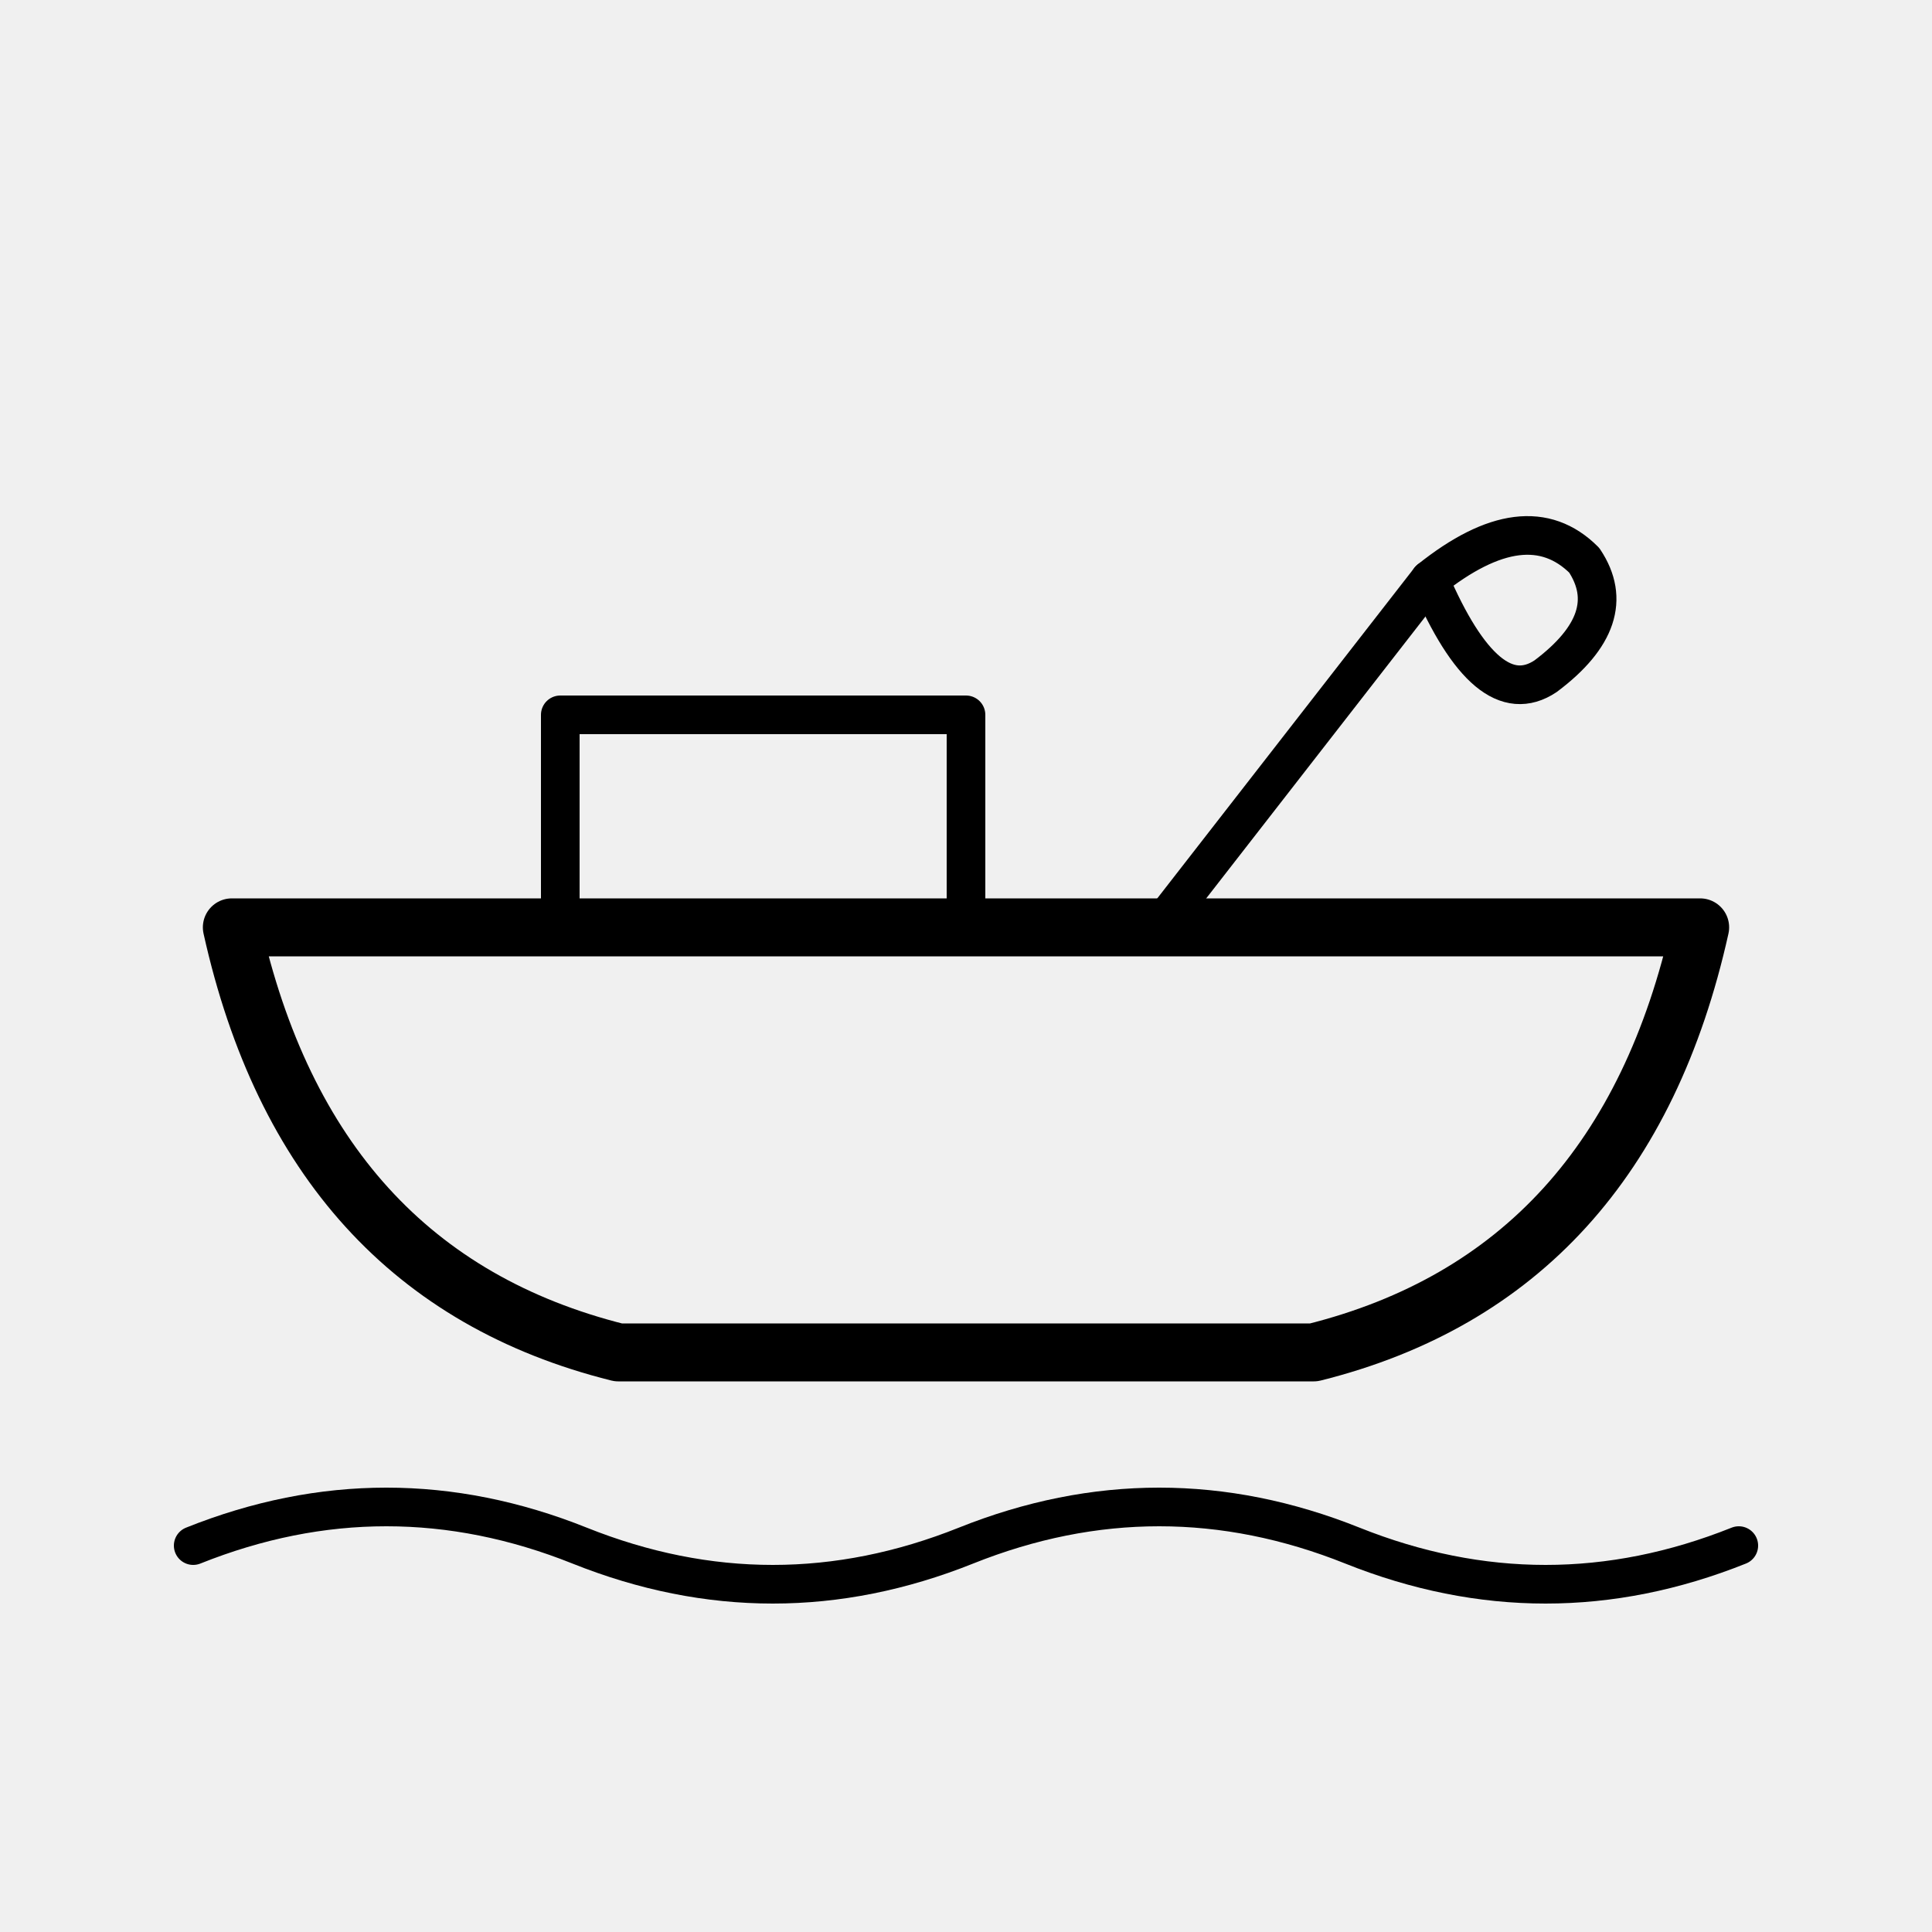
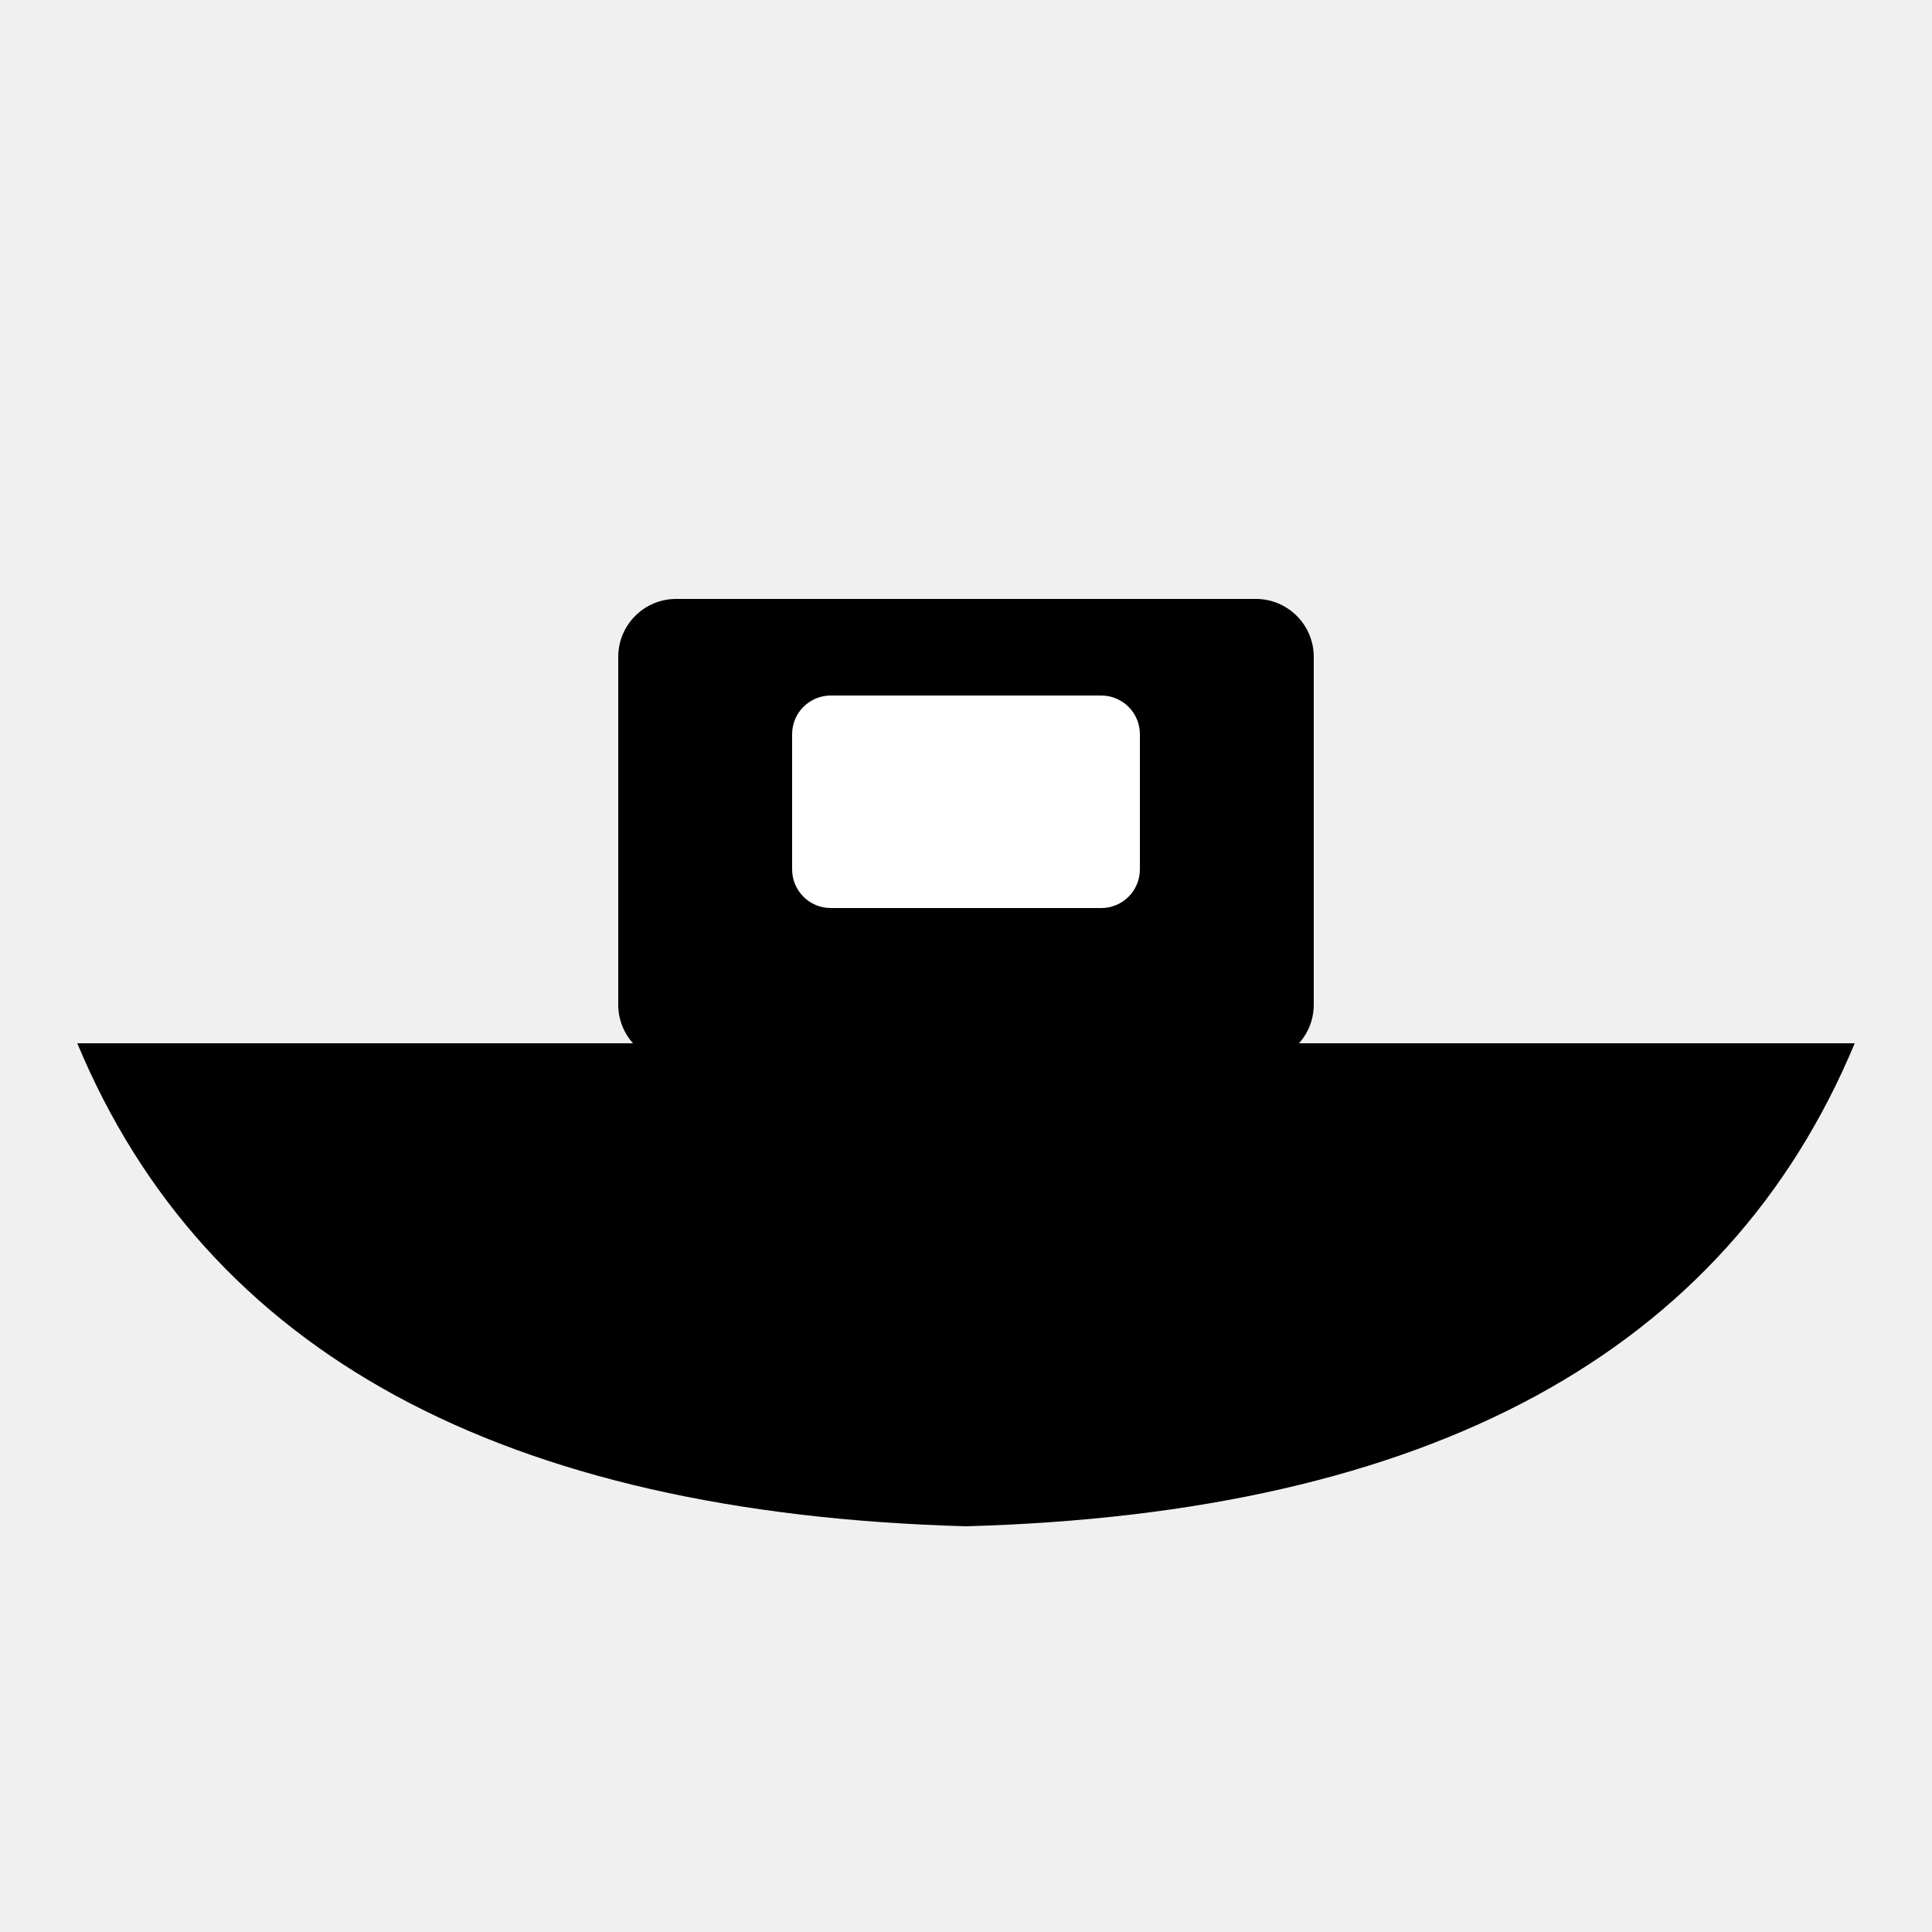
<svg xmlns="http://www.w3.org/2000/svg" viewBox="0 0 200 200">
-   <g fill="none" stroke="#000000" stroke-width="6" stroke-linecap="round" stroke-linejoin="round">
-     <path d="M 24,96 L 176,96 Q 168,132 136,140 L 64,140 Q 32,132 24,96 Z" />
-     <path d="M 58,96 L 58,74 L 100,74 L 100,96" stroke-width="4" />
-     <path d="M 120,96 L 148,60" stroke-width="4" />
-     <path d="M 148,60 Q 158,52 164,58 Q 168,64 160,70 Q 154,74 148,60 Z" stroke-width="4" />
-     <path d="M 20,160 Q 40,152 60,160 Q 80,168 100,160 Q 120,152 140,160 Q 160,168 180,160" stroke-width="4" />
-   </g>
+   <path d="M 8,108 L 192,108 Q 172,156 100,158 Q 28,156 8,108 Z" fill="#000000" />
+   <rect x="64" y="62" width="72" height="48" rx="6" fill="#000000" />
+   <rect x="82" y="72" width="36" height="22" rx="4" fill="#ffffff" />
</svg>
